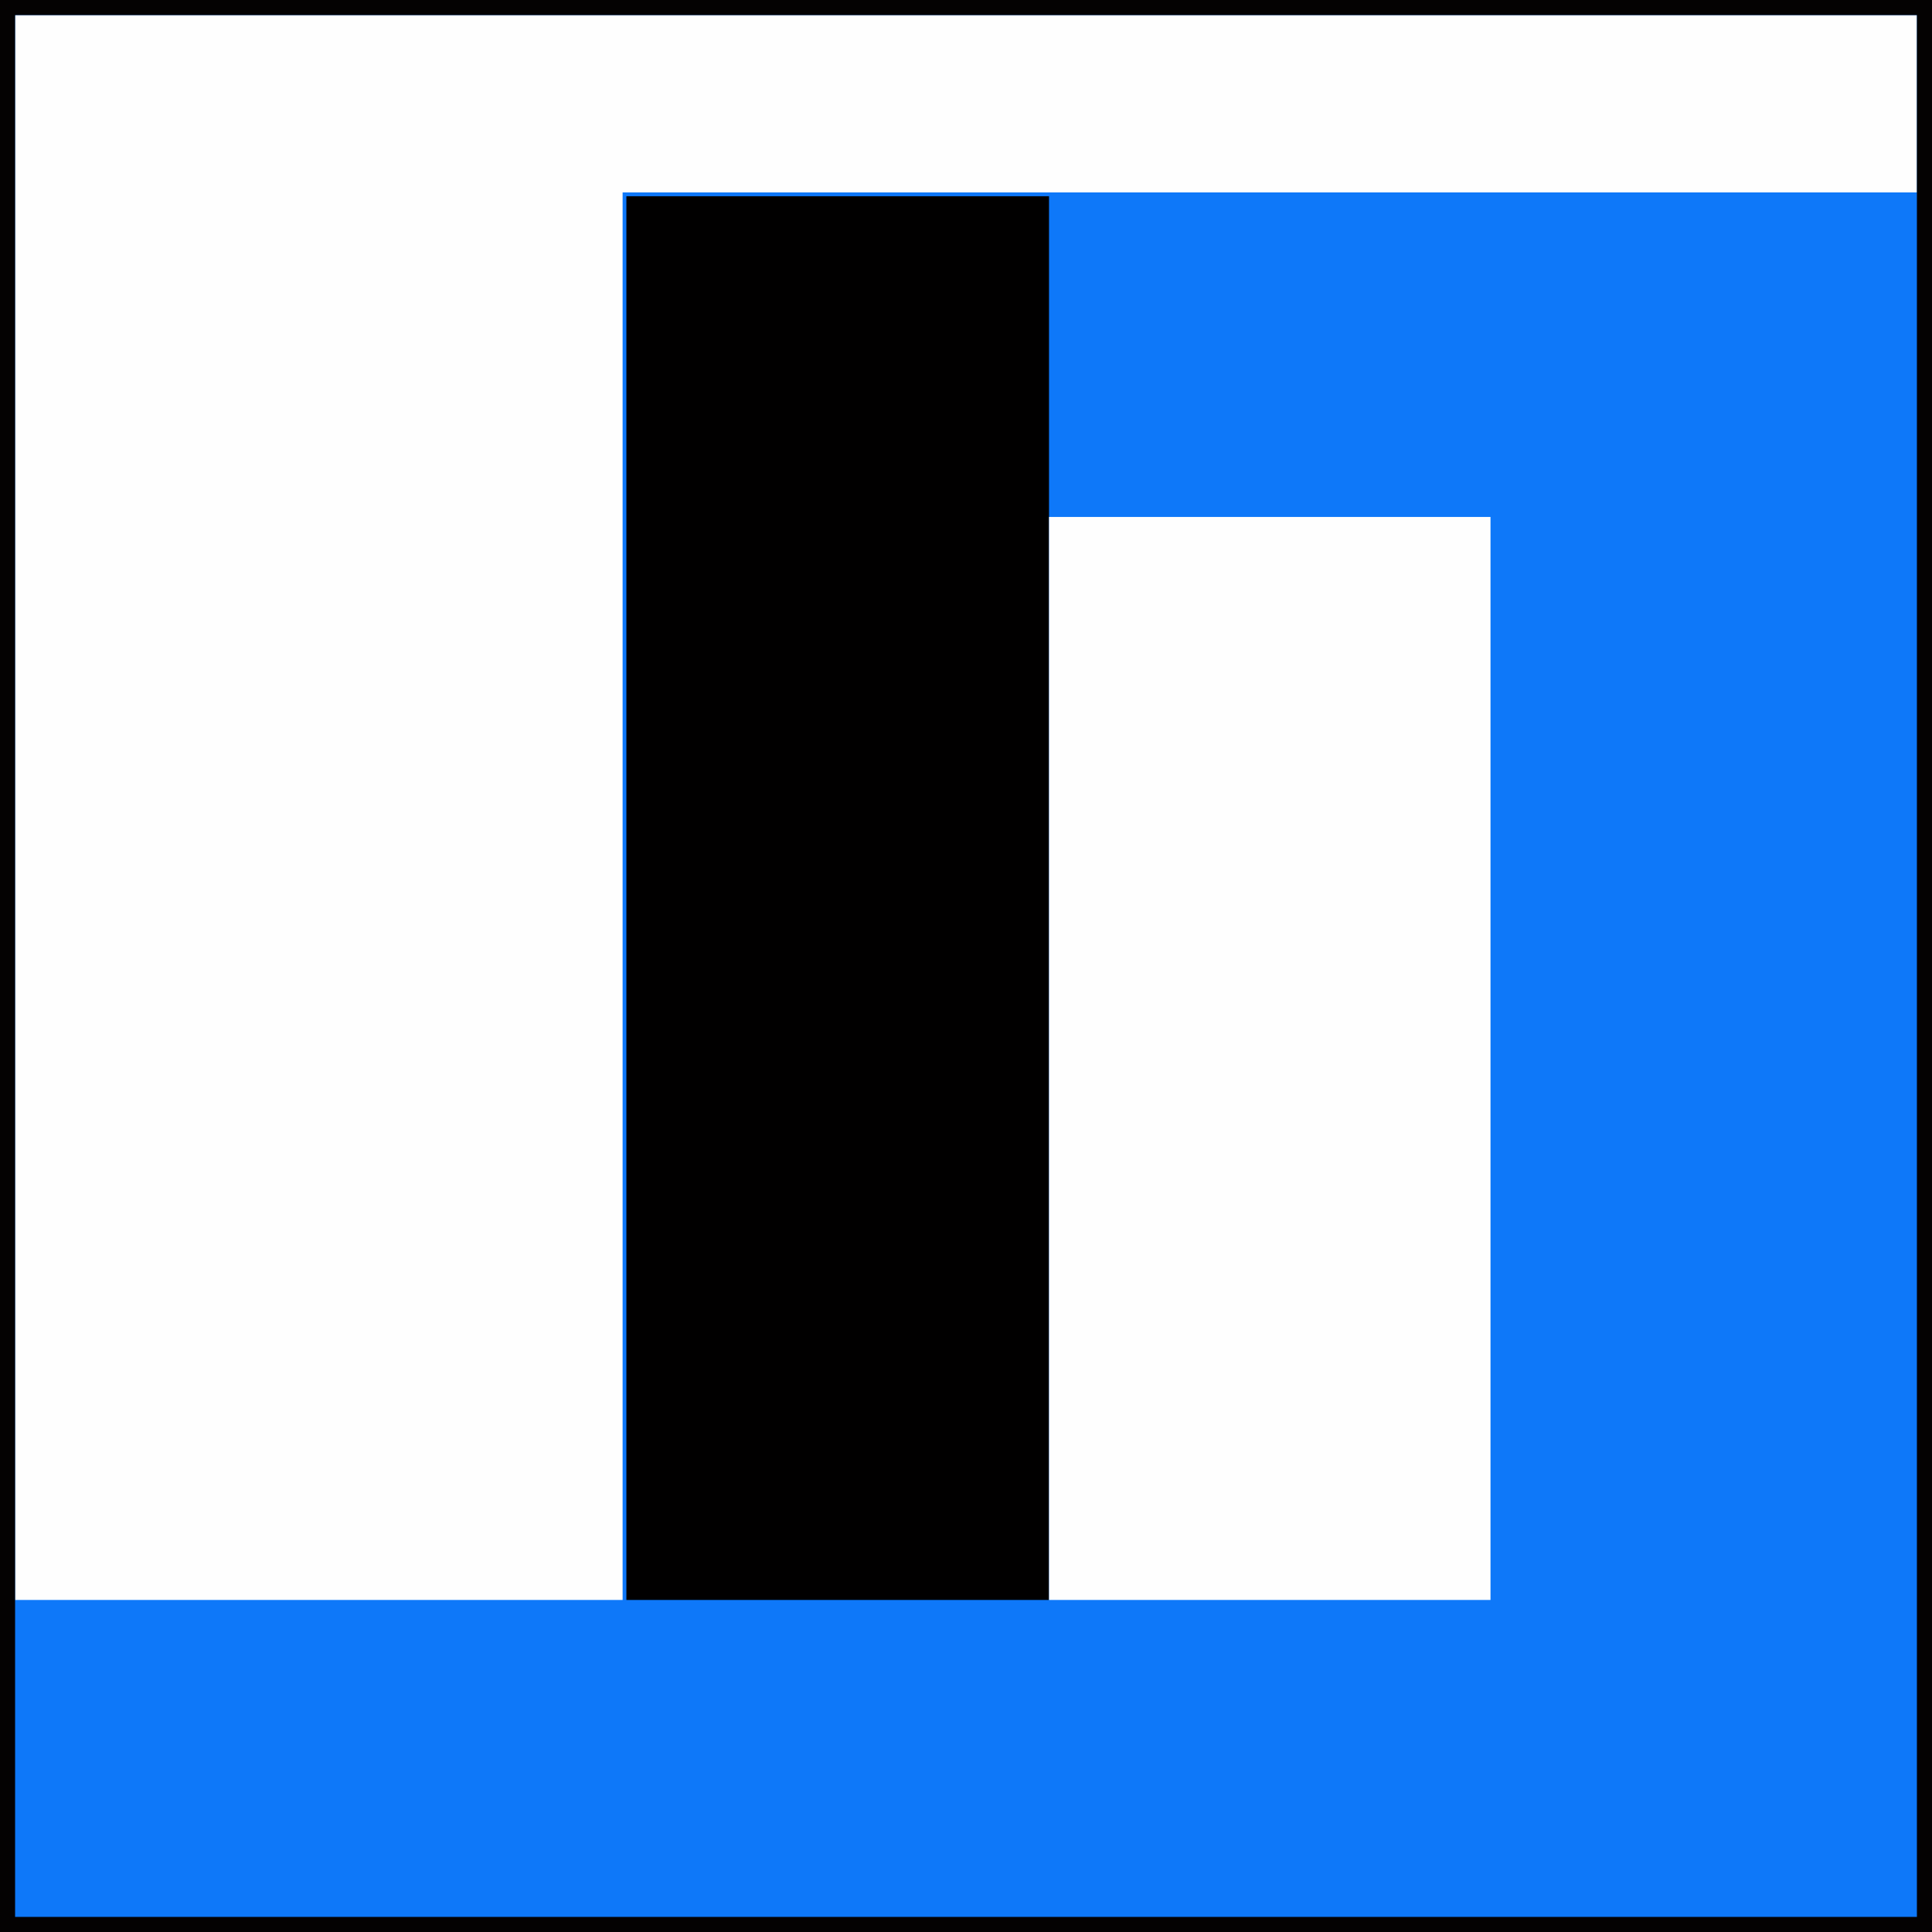
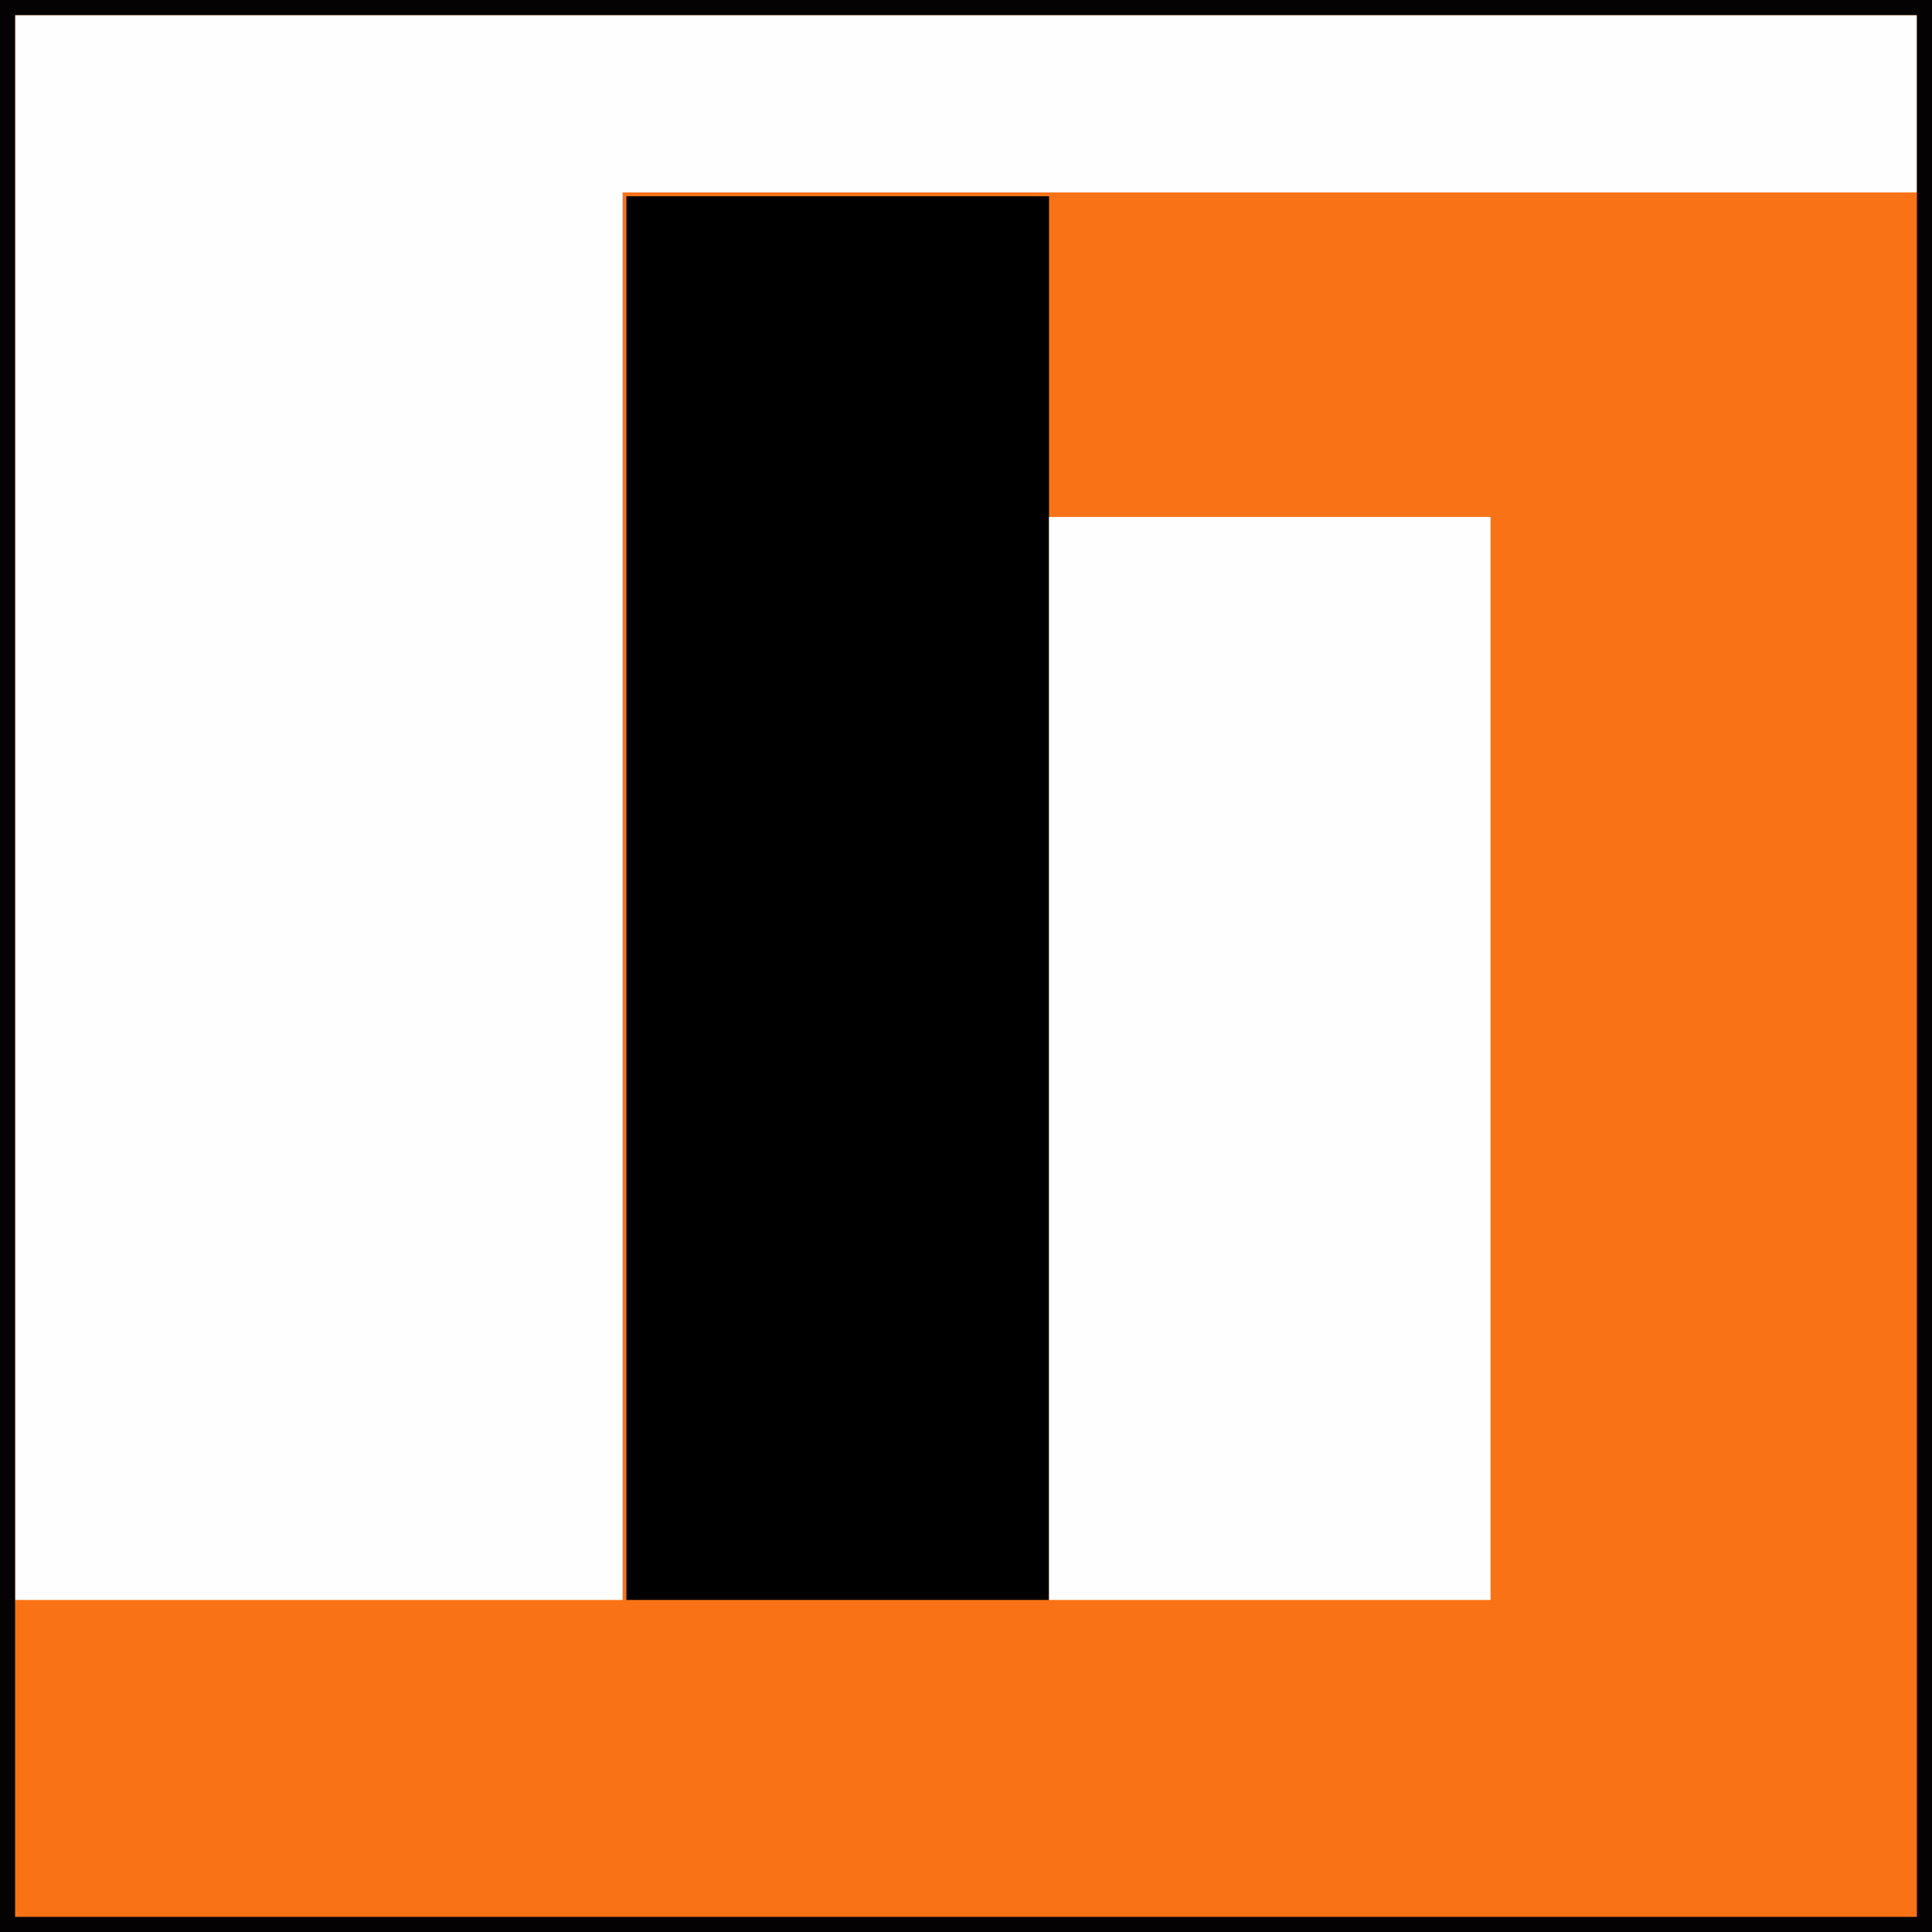
<svg xmlns="http://www.w3.org/2000/svg" version="1.1" viewBox="0 0 512 512" width="512" height="512">
-   <path d="M0 0 C168.96 0 337.92 0 512 0 C512 168.96 512 337.92 512 512 C343.04 512 174.08 512 0 512 C0 343.04 0 174.08 0 0 Z " fill="#0E78F9" transform="translate(0,0)" />
+   <path d="M0 0 C168.96 0 337.92 0 512 0 C512 168.96 512 337.92 512 512 C343.04 512 174.08 512 0 512 C0 343.04 0 174.08 0 0 Z " fill="#F97316" transform="translate(0,0)" />
  <path d="M0 0 C166.32 0 332.64 0 504 0 C504 15.51 504 31.02 504 47 C390.81 47 277.62 47 161 47 C161 170.09 161 293.18 161 420 C107.87 420 54.74 420 0 420 C0 281.4 0 142.8 0 0 Z " fill="#FEFEFE" transform="translate(4,4)" />
  <path d="M0 0 C36.96 0 73.92 0 112 0 C112 122.76 112 245.52 112 372 C75.04 372 38.08 372 0 372 C0 249.24 0 126.48 0 0 Z " fill="#010000" transform="translate(166,52)" />
  <path d="M0 0 C38.61 0 77.22 0 117 0 C117 94.71 117 189.42 117 287 C78.39 287 39.78 287 0 287 C0 192.29 0 97.58 0 0 Z " fill="#FEFEFE" transform="translate(278,137)" />
  <path d="M0 0 C168.96 0 337.92 0 512 0 C512 168.96 512 337.92 512 512 C343.04 512 174.08 512 0 512 C0 343.04 0 174.08 0 0 Z M4 4 C4 170.32 4 336.64 4 508 C170.32 508 336.64 508 508 508 C508 341.68 508 175.36 508 4 C341.68 4 175.36 4 4 4 Z " fill="#040202" transform="translate(0,0)" />
</svg>
